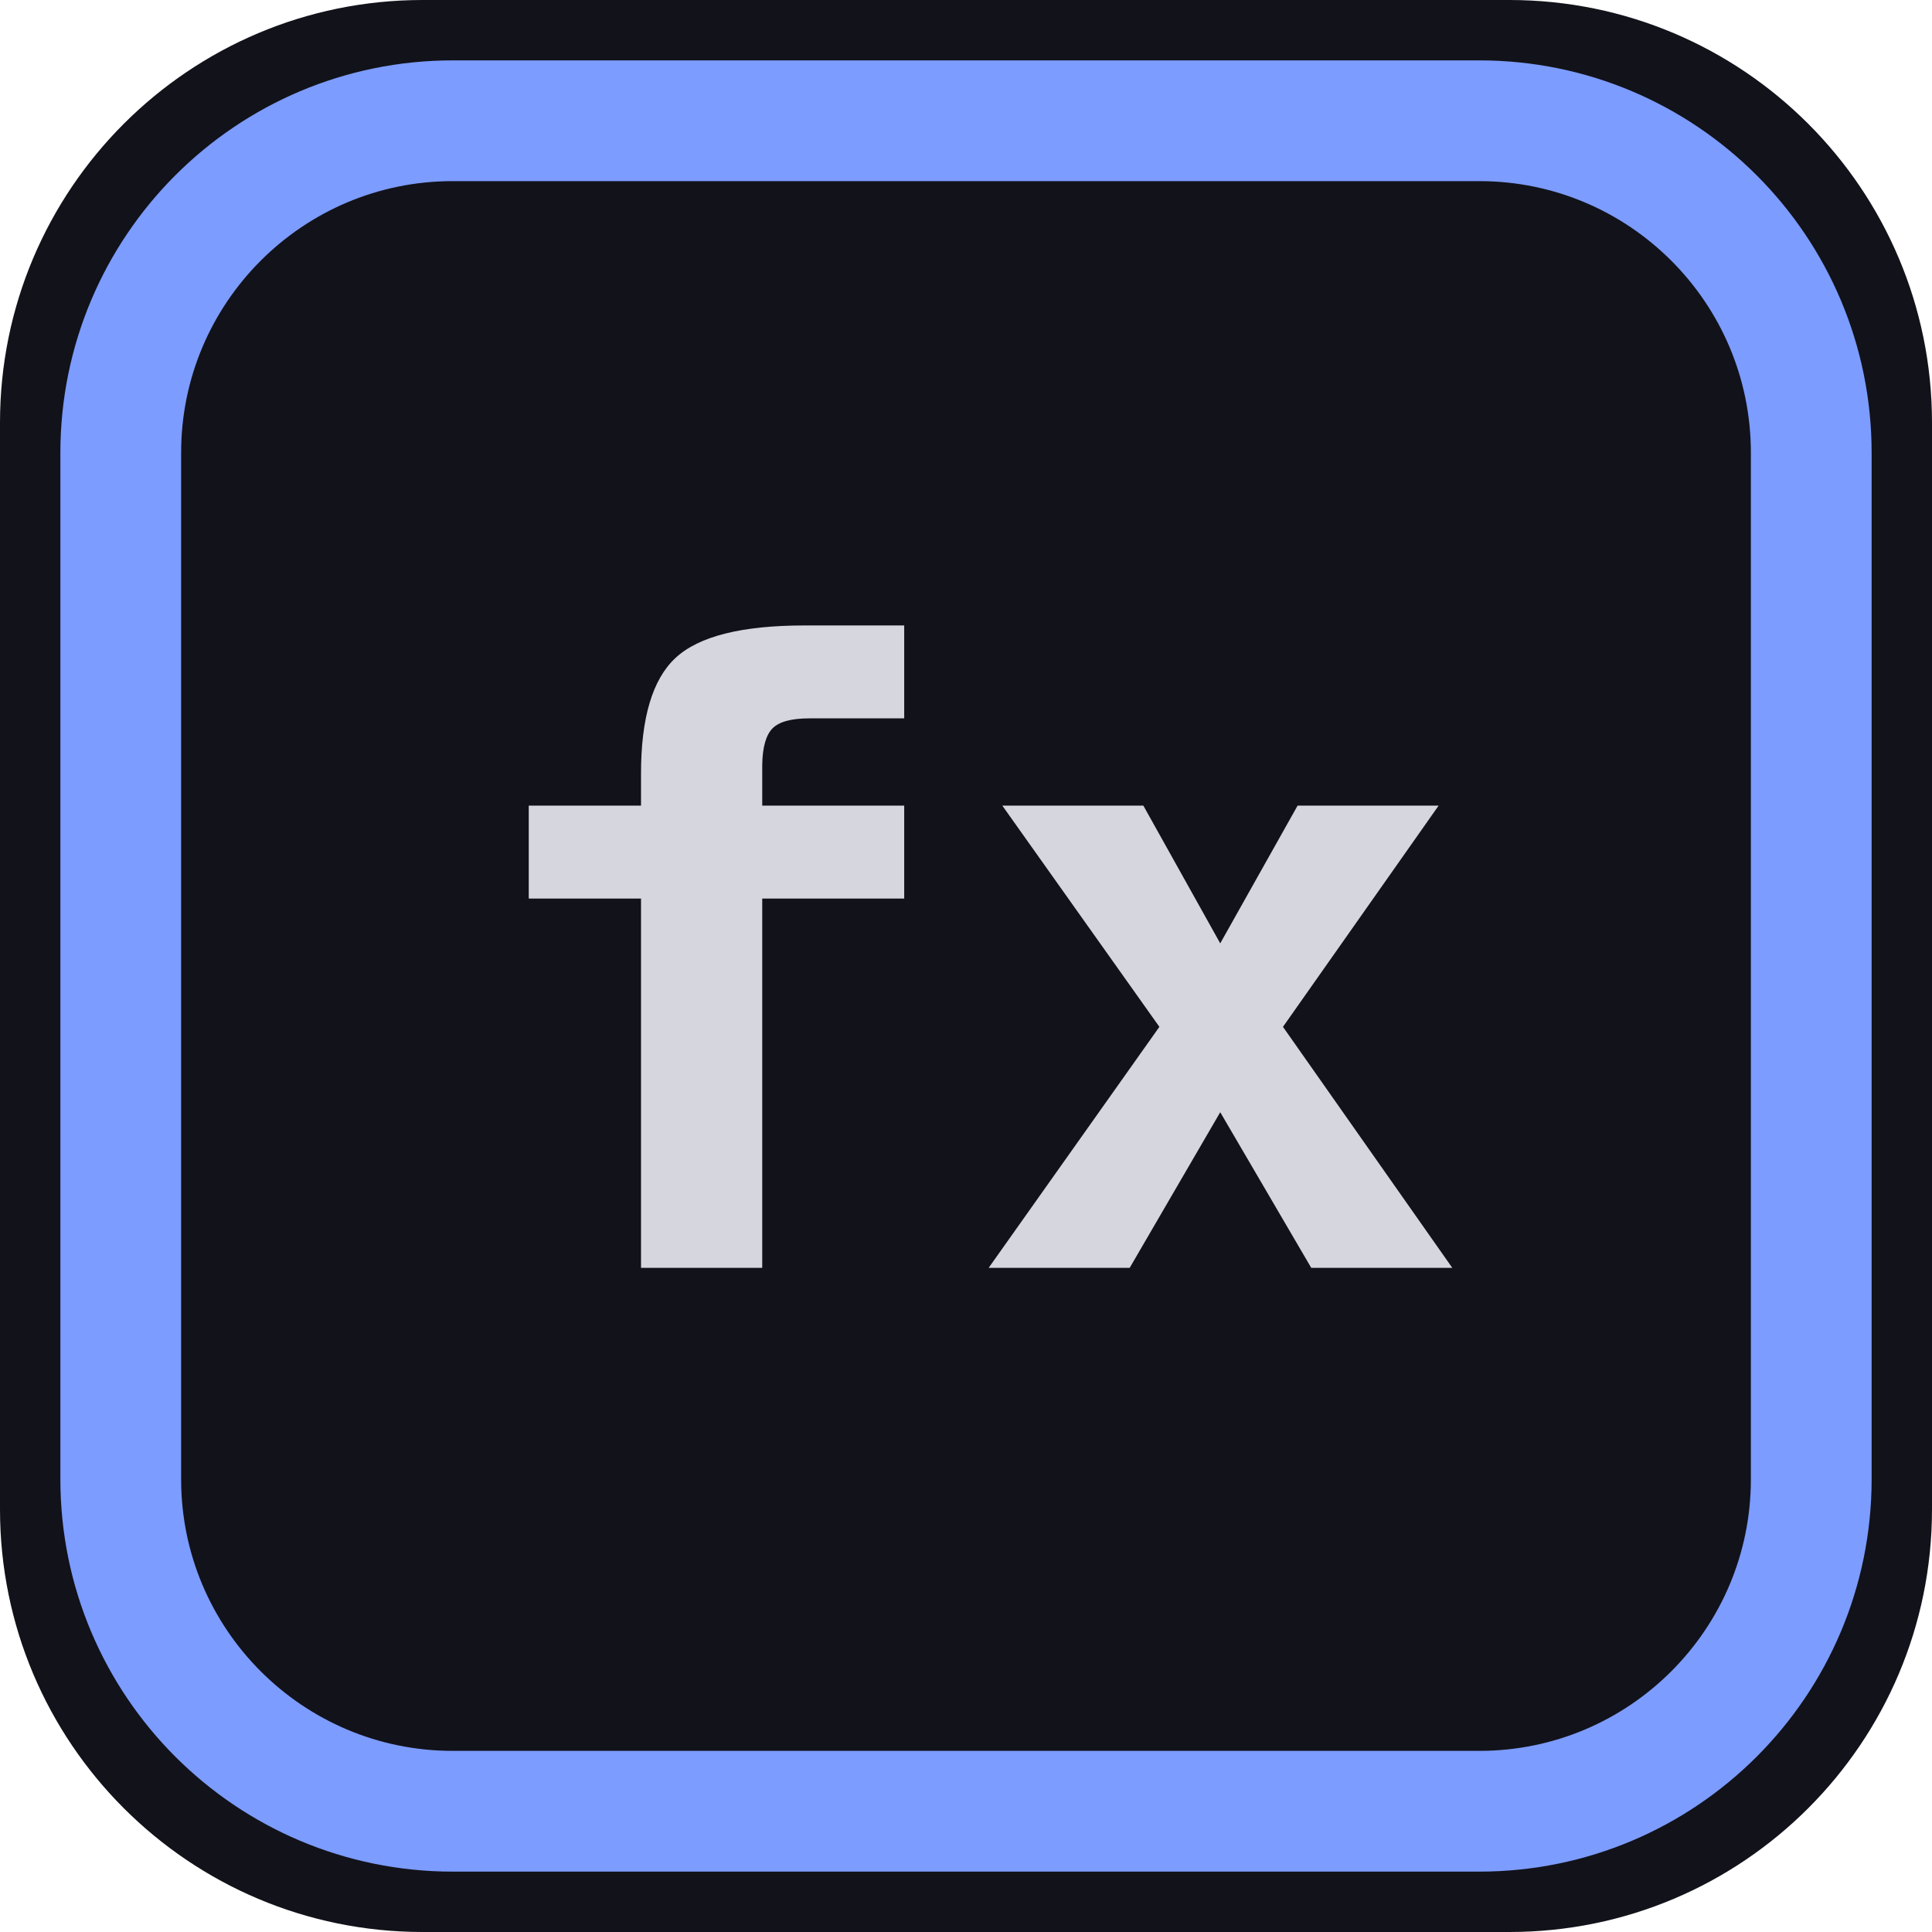
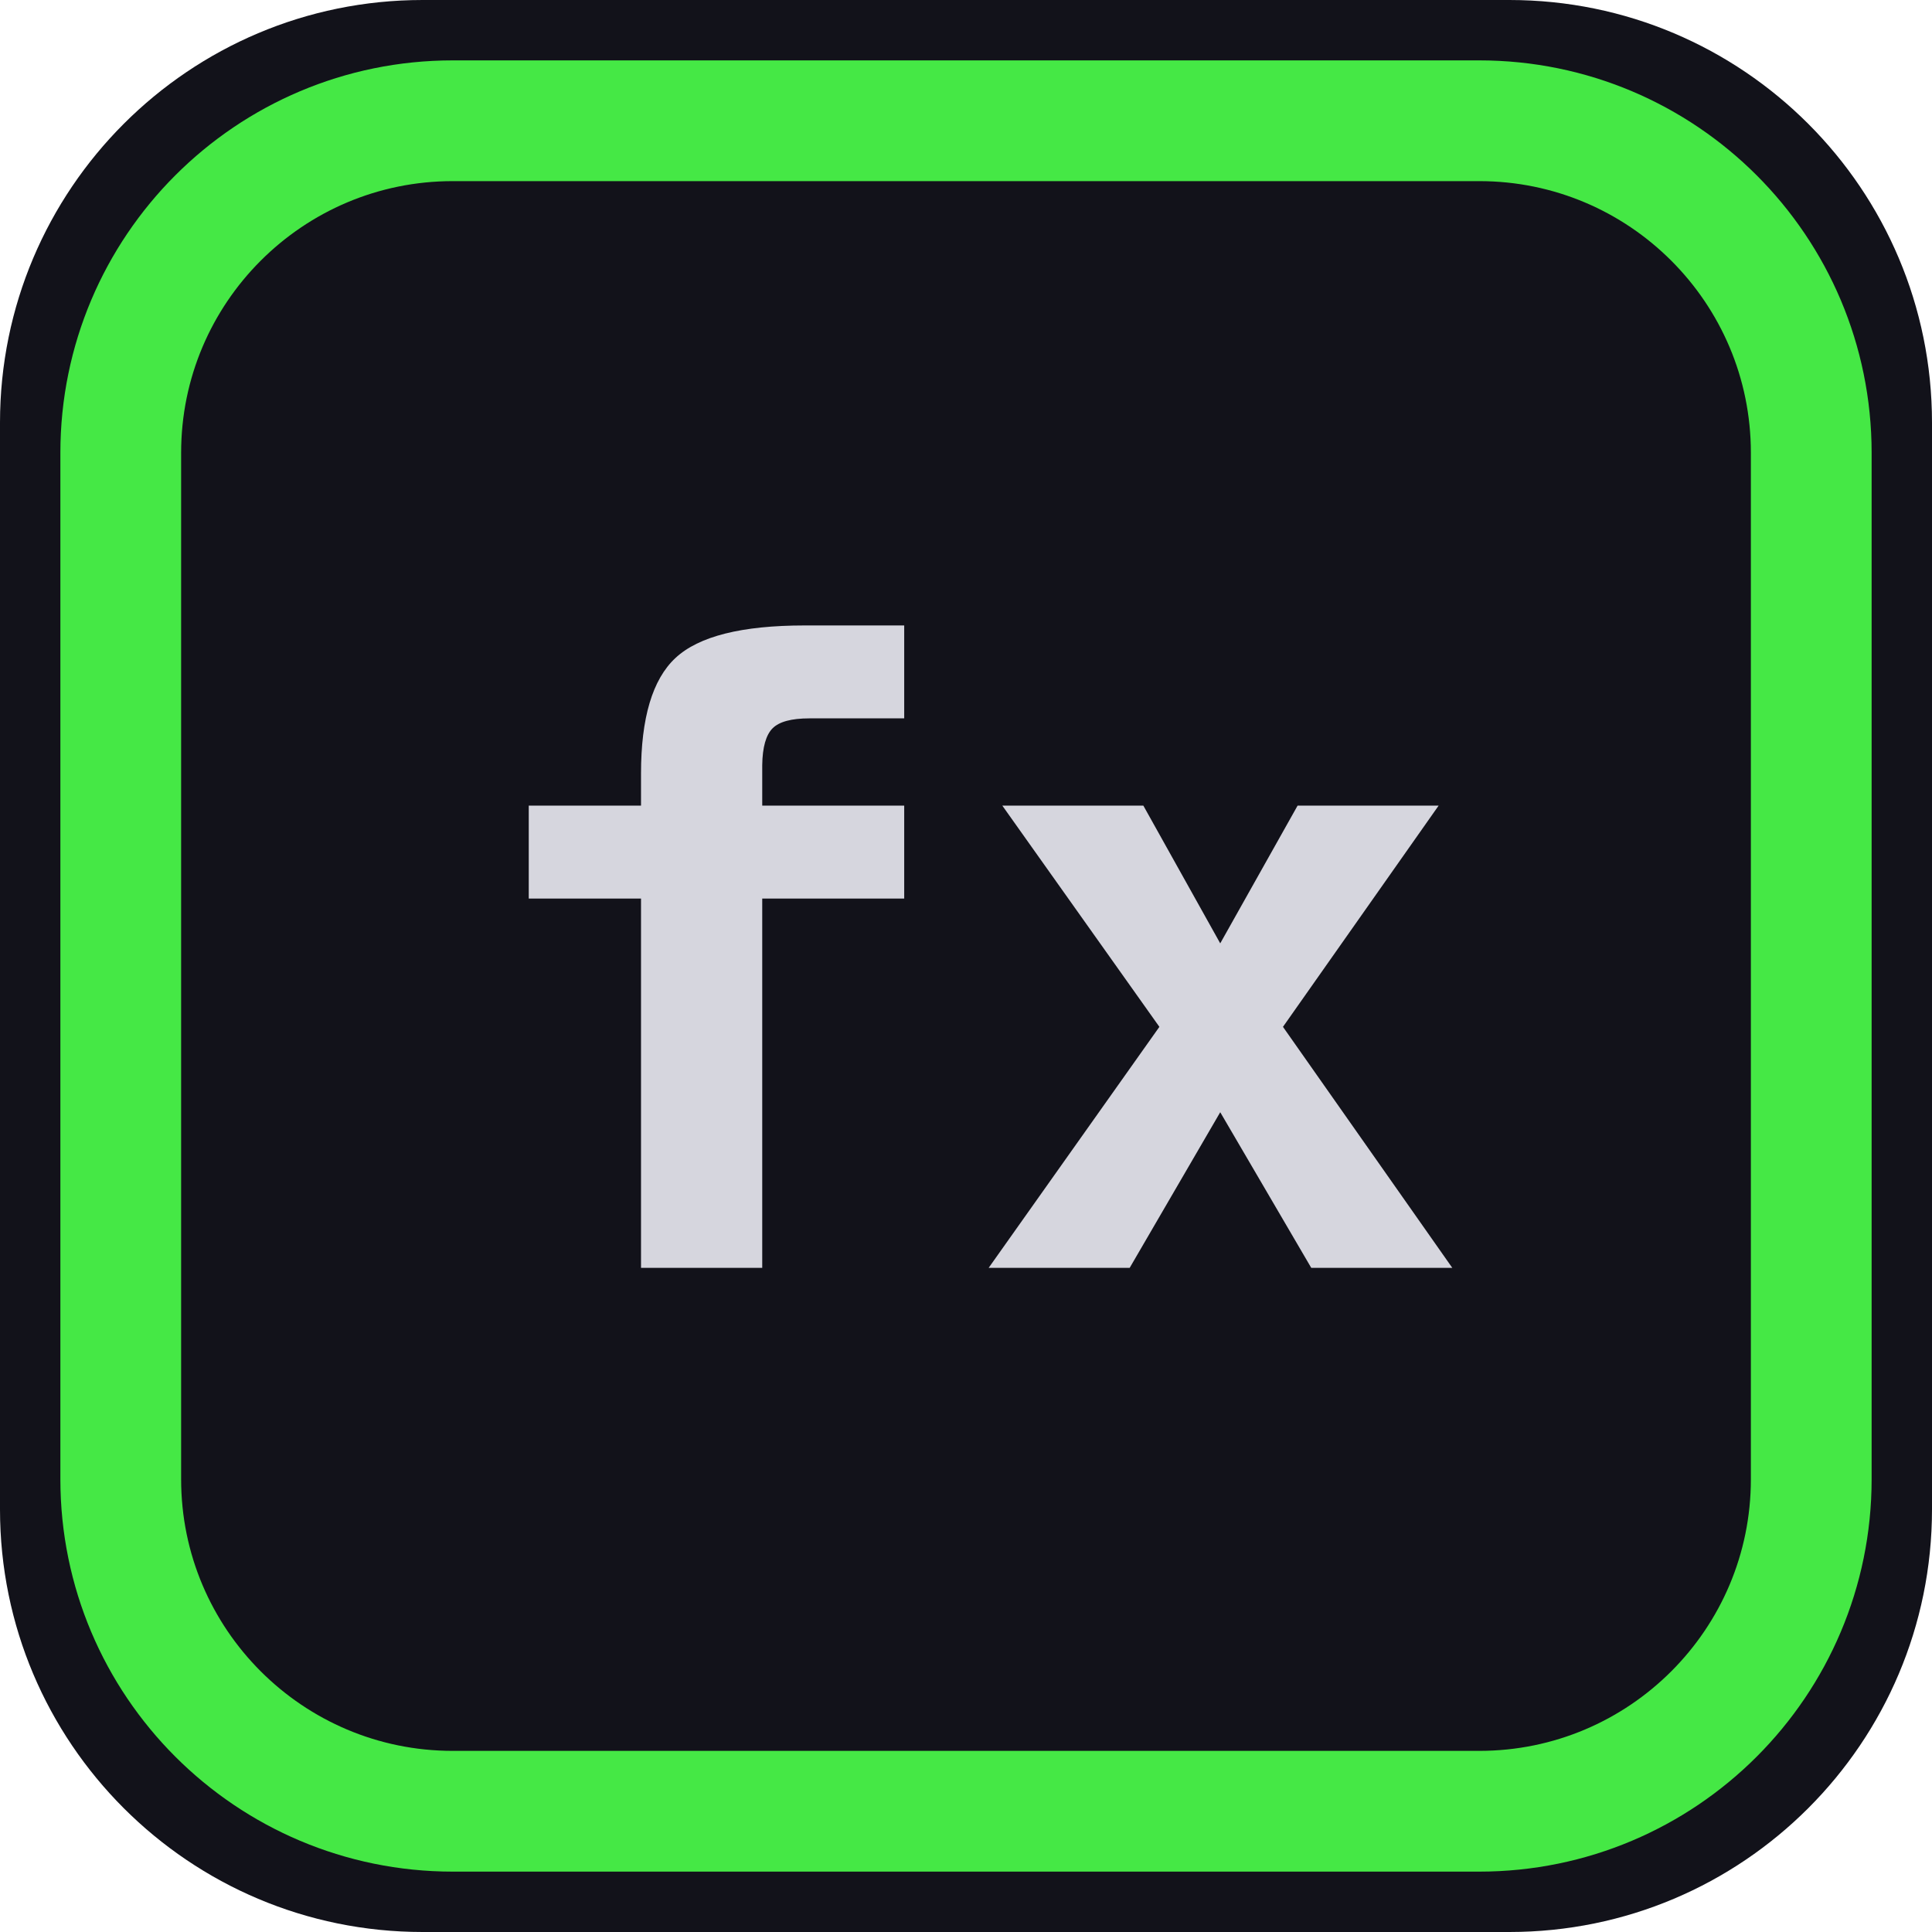
<svg xmlns="http://www.w3.org/2000/svg" viewBox="0 0 64 64">
  <rect width="64" height="64" rx="14" fill="#12121a" />
-   <rect x="4" y="4" width="56" height="56" rx="11" fill="none" stroke="#7c9cff" stroke-width="4" />
+   <rect x="4" y="4" width="56" height="56" rx="11" fill="none" stroke="#45e845" stroke-width="4" />
  <text x="32" y="42" text-anchor="middle" font-family="ui-monospace, monospace" font-size="28" font-weight="700" fill="#d6d6de">fx</text>
</svg>
